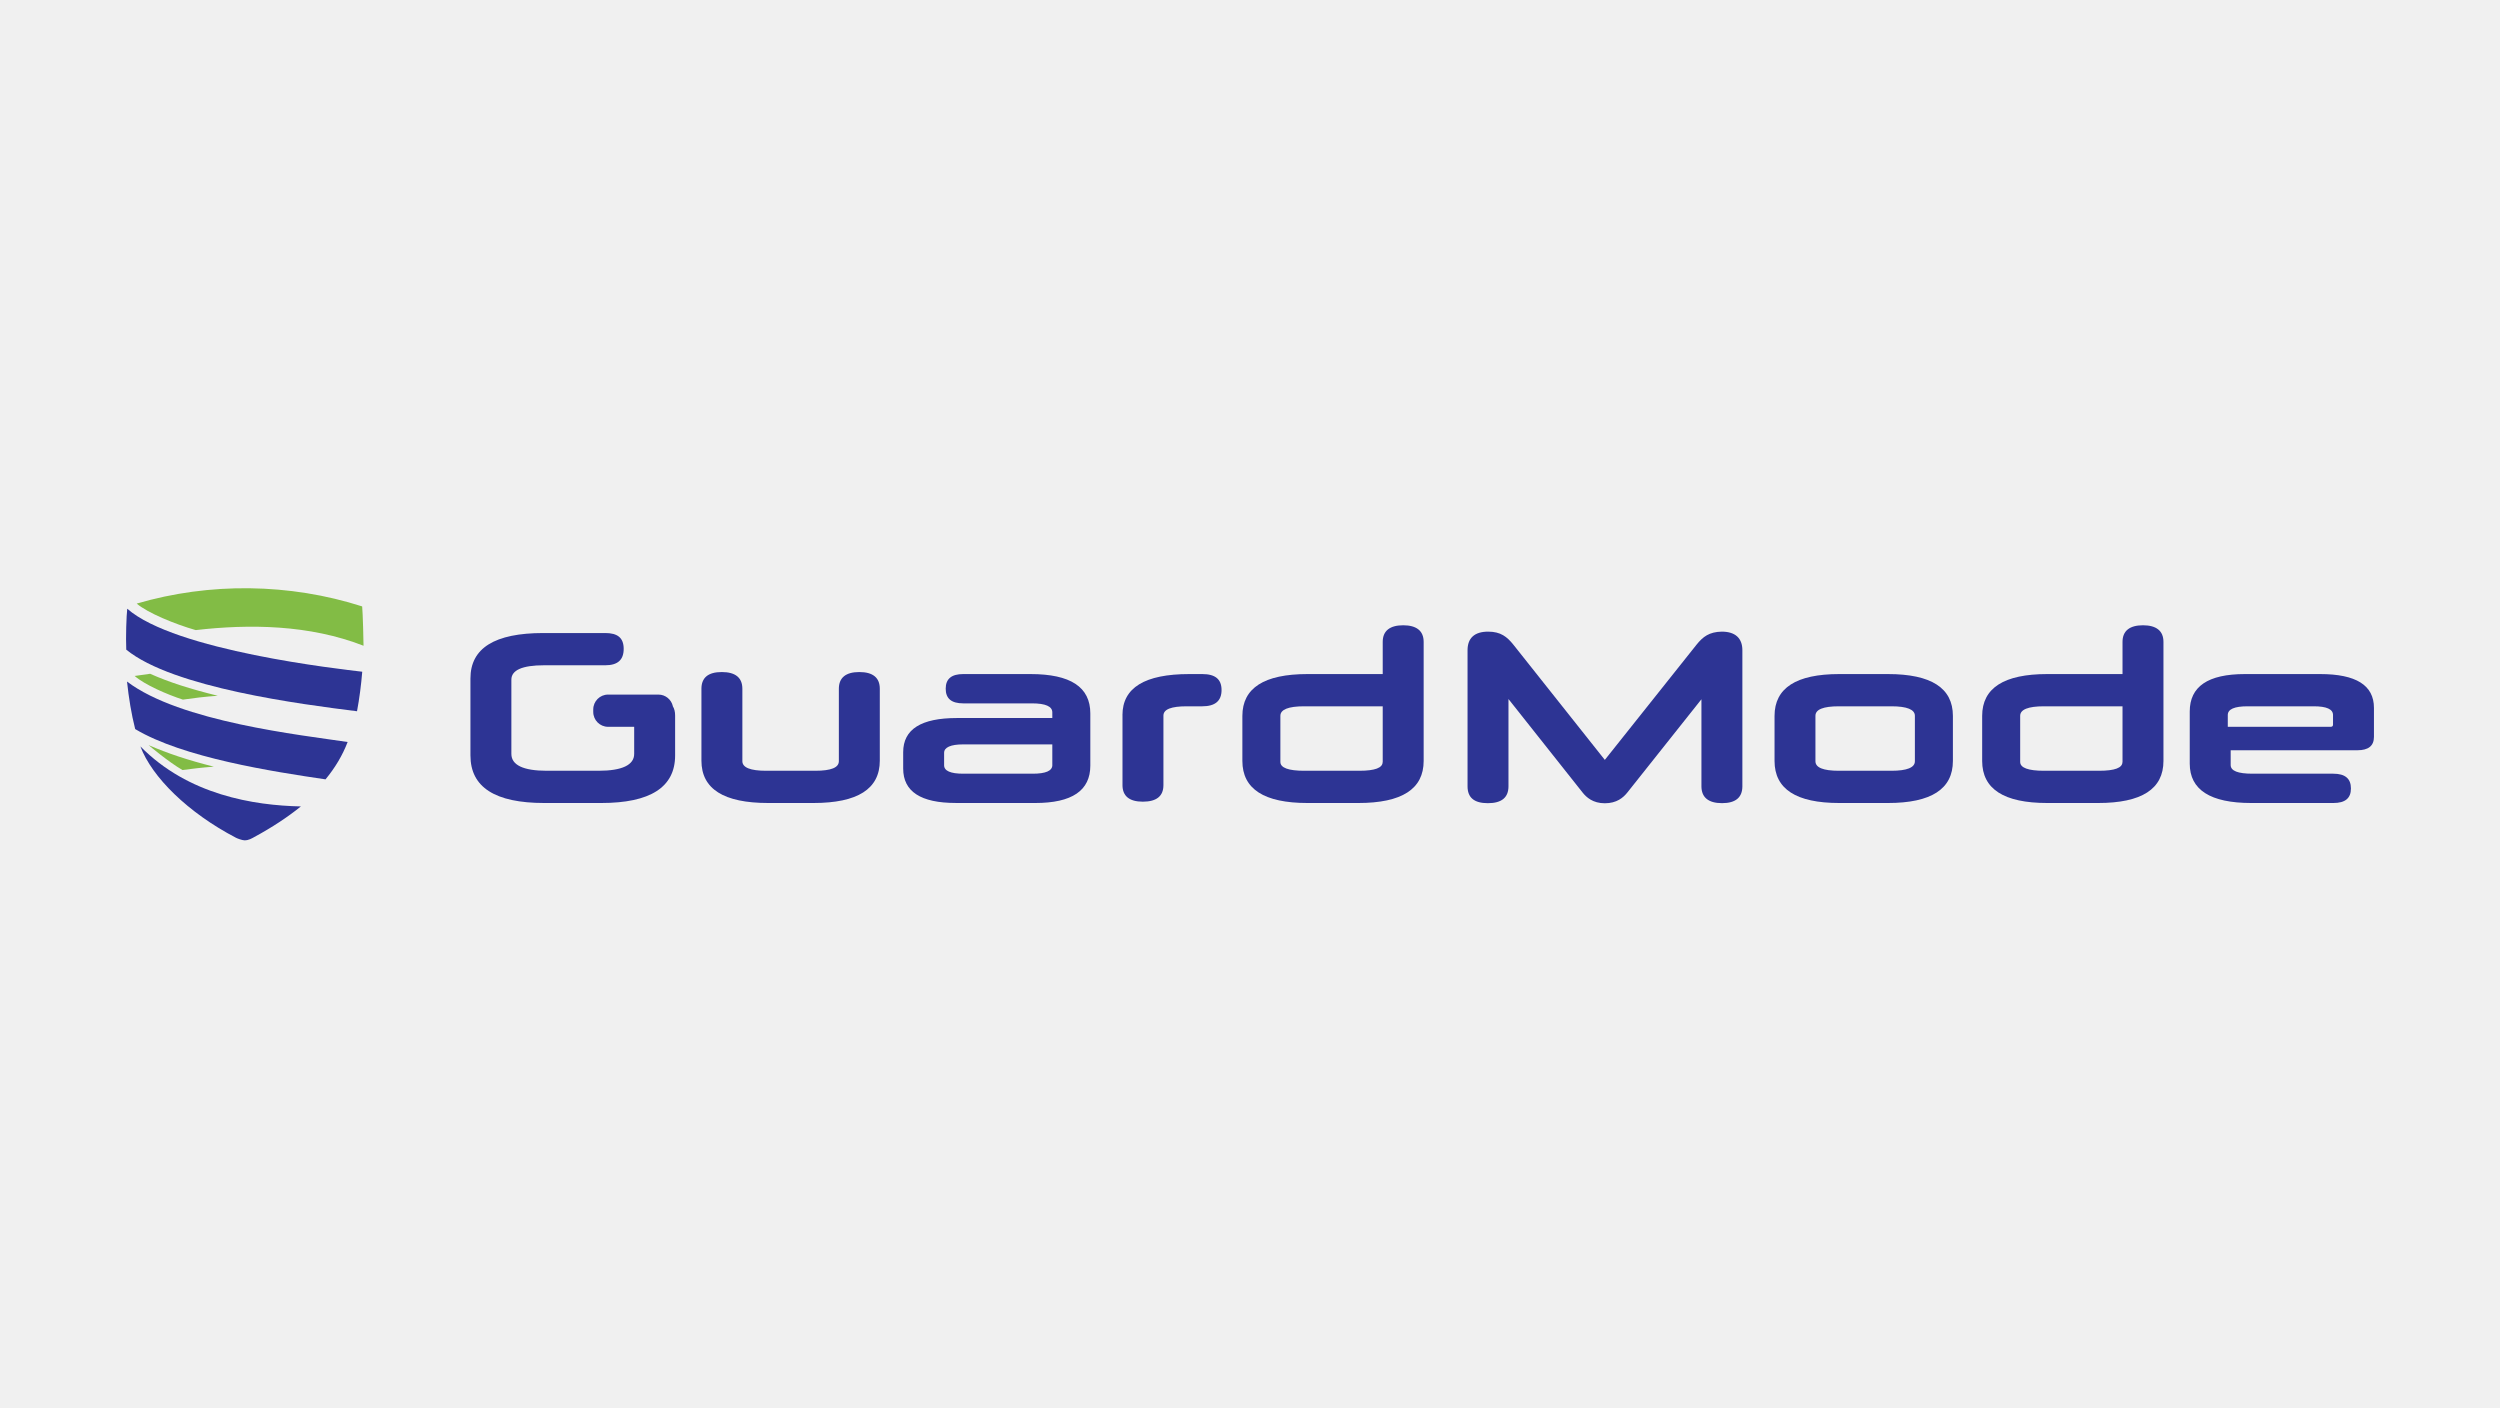
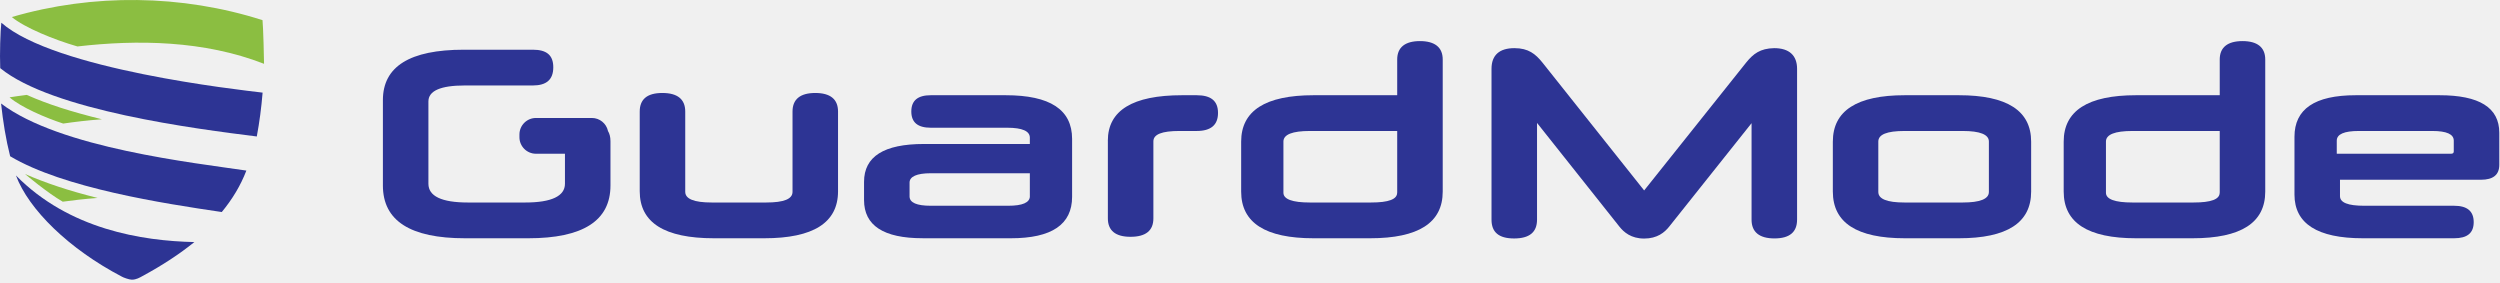
- <svg xmlns="http://www.w3.org/2000/svg" width="238" height="134" viewBox="0 0 238 134" fill="none">
-   <g clip-path="url(#clip0_45_326)">
-     <path d="M73.131 76.446C68.903 76.446 66.776 75.11 66.776 72.415V65.572C66.776 64.517 67.414 63.979 68.714 63.979C70.014 63.979 70.673 64.517 70.673 65.572V72.462C70.673 73.07 71.428 73.377 72.939 73.377H77.608C79.136 73.377 79.859 73.073 79.859 72.462V65.572C79.859 64.517 80.516 63.979 81.808 63.979C83.1 63.979 83.757 64.517 83.757 65.572V72.415C83.757 75.11 81.644 76.446 77.438 76.446H73.126H73.131Z" fill="#2D3494" />
-     <path d="M90.994 76.443C87.654 76.443 85.983 75.352 85.983 73.168V71.609C85.983 69.424 87.692 68.356 91.108 68.356H100.18V67.814C100.18 67.251 99.534 66.961 98.243 66.961H91.701C90.588 66.961 90.031 66.512 90.031 65.566C90.031 64.62 90.588 64.171 91.701 64.171H98.106C101.909 64.171 103.799 65.404 103.799 67.923V72.883C103.799 75.257 102.07 76.446 98.546 76.446H90.994V76.443ZM100.18 72.83V70.866H91.695C90.49 70.866 89.88 71.157 89.88 71.667V72.856C89.88 73.388 90.493 73.656 91.695 73.656H98.32C99.545 73.656 100.183 73.388 100.183 72.833L100.18 72.83Z" fill="#2D3494" />
-     <path d="M106.858 68.077C106.858 65.474 108.984 64.171 113.213 64.171H114.463C115.693 64.171 116.292 64.662 116.292 65.692C116.292 66.721 115.687 67.24 114.463 67.24H112.982C111.501 67.24 110.758 67.522 110.758 68.13V74.744C110.758 75.796 110.098 76.32 108.798 76.32C107.498 76.32 106.861 75.771 106.861 74.744V68.077H106.858Z" fill="#2D3494" />
-     <path d="M124.473 76.446C120.347 76.446 118.274 75.118 118.274 72.44V68.155C118.274 65.499 120.347 64.171 124.473 64.171H131.635V61.105C131.635 60.059 132.314 59.526 133.584 59.526C134.853 59.526 135.532 60.059 135.532 61.105V72.44C135.532 75.118 133.458 76.446 129.311 76.446H124.473ZM131.635 72.54V67.24H124.153C122.663 67.24 121.892 67.541 121.892 68.146V72.54C121.892 73.095 122.661 73.377 124.153 73.377H129.394C130.911 73.377 131.629 73.098 131.629 72.54H131.632H131.635Z" fill="#2D3494" />
-     <path d="M161.976 66.57L154.923 75.447C154.533 75.938 153.91 76.471 152.779 76.471C151.649 76.471 151.028 75.91 150.661 75.447L143.607 66.548V74.853C143.607 75.924 142.961 76.463 141.645 76.463C140.328 76.463 139.71 75.924 139.71 74.853V61.903C139.71 60.74 140.378 60.132 141.67 60.132C142.867 60.132 143.468 60.623 144.067 61.365L152.779 72.342L161.517 61.365C162.118 60.62 162.714 60.154 163.914 60.132C165.205 60.132 165.874 60.762 165.874 61.903V74.85C165.874 75.921 165.228 76.46 163.939 76.46C162.65 76.46 161.976 75.921 161.976 74.85V66.567V66.57Z" fill="#2D3494" />
-     <path d="M175.098 76.446C170.995 76.446 168.936 75.118 168.936 72.44V68.155C168.936 65.499 170.998 64.171 175.098 64.171H179.728C183.853 64.171 185.916 65.499 185.916 68.155V72.44C185.916 75.118 183.853 76.446 179.728 76.446H175.098ZM182.297 68.144C182.297 67.544 181.537 67.24 180.062 67.24H175.065C173.567 67.24 172.83 67.541 172.83 68.144V72.473C172.83 73.073 173.567 73.377 175.065 73.377H180.062C181.534 73.377 182.297 73.076 182.297 72.473V68.144Z" fill="#2D3494" />
-     <path d="M194.899 76.446C190.773 76.446 188.702 75.118 188.702 72.44V68.155C188.702 65.499 190.776 64.171 194.899 64.171H202.064V61.105C202.064 60.059 202.743 59.526 204.012 59.526C205.281 59.526 205.961 60.059 205.961 61.105V72.44C205.961 75.118 203.887 76.446 199.739 76.446H194.901H194.899ZM202.064 72.54V67.24H194.581C193.092 67.24 192.321 67.541 192.321 68.146V72.54C192.321 73.095 193.089 73.377 194.581 73.377H199.823C201.34 73.377 202.058 73.098 202.058 72.54H202.061H202.064Z" fill="#2D3494" />
-     <path d="M212.36 71.422V72.83C212.36 73.388 213.045 73.656 214.434 73.656H222.134C223.258 73.656 223.809 74.125 223.809 75.062C223.809 75.999 223.258 76.446 222.134 76.446H214.317C210.423 76.446 208.463 75.188 208.463 72.697V67.736C208.463 65.359 210.192 64.171 213.719 64.171H220.878C224.296 64.171 226 65.237 226 67.39V70.15C226 71.006 225.468 71.424 224.43 71.424H212.36V71.422ZM212.082 69.193H221.869C222.033 69.193 222.103 69.123 222.103 68.986V68.068C222.103 67.516 221.496 67.24 220.263 67.24H213.972C212.714 67.24 212.085 67.516 212.085 68.068V69.193H212.082Z" fill="#2D3494" />
-     <path d="M64.054 67.22C63.912 66.595 63.35 66.124 62.682 66.124H57.888C57.112 66.124 56.477 66.76 56.477 67.538V67.778C56.477 68.556 57.112 69.193 57.888 69.193H60.374V71.77C60.374 72.825 59.227 73.377 56.981 73.377H52.054C49.807 73.377 48.683 72.828 48.683 71.77V64.704C48.683 63.797 49.718 63.334 51.792 63.334H57.624C58.798 63.334 59.375 62.824 59.375 61.775C59.375 60.726 58.798 60.265 57.624 60.265H51.722C47.09 60.265 44.786 61.705 44.786 64.59V71.918C44.786 74.945 47.13 76.446 51.817 76.446H57.24C61.905 76.446 64.271 74.945 64.271 71.918V68.107C64.271 67.753 64.193 67.46 64.048 67.226L64.054 67.22Z" fill="#2D3494" />
-     <path d="M20.727 66.236C19.46 66.328 18.333 66.467 17.411 66.604C15.889 66.107 13.781 65.192 12.818 64.352C13.255 64.283 13.751 64.21 14.291 64.143C16.114 64.955 18.079 65.58 20.727 66.236Z" fill="#82BC45" />
-     <path d="M20.356 72.987C19.235 73.07 18.224 73.188 17.372 73.308C16.07 72.56 14.182 70.97 14.143 70.933C15.953 71.717 17.832 72.351 20.356 72.987Z" fill="#82BC45" />
-     <path d="M34.609 61.476C29.453 59.462 23.747 59.395 18.631 59.986C16.615 59.406 14.052 58.346 13.013 57.462C19.953 55.425 27.577 55.517 34.478 57.73C34.539 58.296 34.614 61.214 34.609 61.476Z" fill="#82BC45" />
-     <path d="M34.486 63.945C34.38 65.226 34.219 66.481 33.988 67.711C28.788 67.058 16.473 65.491 12.02 61.847C11.967 60.642 12.033 58.631 12.114 57.95C16.665 61.959 32.412 63.7 34.483 63.948L34.486 63.945Z" fill="#2D3494" />
-     <path d="M33.094 70.641C32.605 71.918 31.898 73.093 30.99 74.195C25.991 73.458 17.428 72.139 12.869 69.407C12.501 67.951 12.262 66.462 12.092 64.882C17.13 68.721 28.702 69.979 33.094 70.638V70.641Z" fill="#2D3494" />
-     <path d="M28.641 76.775C27.385 77.788 25.941 78.747 24.184 79.699C23.972 79.813 23.68 80 23.282 80C23.059 80 22.561 79.813 22.453 79.749C17.896 77.367 14.461 73.98 13.364 71.056C17.913 75.687 24.162 76.675 28.641 76.772V76.775Z" fill="#2D3494" />
-   </g>
+ <svg xmlns="http://www.w3.org/2000/svg" id="Layer_1" data-name="Layer 1" viewBox="0 0 769 87">
  <defs>
-     <clipPath id="clip0_45_326">
-       <rect width="214" height="24" fill="white" transform="translate(12 56)" />
+     <style>
+       .cls-1 {
+         fill: none;
+       }
+ 
+       .cls-2 {
+         fill: #8bbe41;
+       }
+ 
+       .cls-3 {
+         clip-path: url(#clippath);
+       }
+ 
+       .cls-4 {
+         fill: #2d3494;
+       }
+     </style>
+     <clipPath id="clippath">
+       <rect class="cls-1" width="768.78" height="86.03" />
    </clipPath>
  </defs>
+   <g class="cls-3">
+     <g>
+       <path class="cls-4" d="M219.61,73.29c-15.19,0-22.83-4.79-22.83-14.45v-24.53c0-3.78,2.29-5.71,6.96-5.71s7.04,1.93,7.04,5.71v24.7c0,2.18,2.71,3.28,8.14,3.28h16.77c5.49,0,8.09-1.09,8.09-3.28v-24.7c0-3.78,2.36-5.71,7-5.71s7,1.93,7,5.71v24.53c0,9.66-7.59,14.45-22.7,14.45h-15.49.02Z" />
+       <path class="cls-4" d="M283.78,73.28c-12,0-18-3.91-18-11.74v-5.59c0-7.83,6.14-11.66,18.41-11.66h32.59v-1.94c0-2.02-2.32-3.06-6.96-3.06h-23.5c-4,0-6-1.61-6-5s2-5,6-5h23.01c13.66,0,20.45,4.42,20.45,13.45v17.78c0,8.51-6.21,12.77-18.87,12.77h-27.13ZM316.78,60.33v-7.04h-30.48c-4.33,0-6.52,1.04-6.52,2.87v4.26c0,1.91,2.2,2.87,6.52,2.87h23.8c4.4,0,6.69-.96,6.69-2.95h-.01Z" />
+       <path class="cls-4" d="M340.77,43.29c0-9.33,7.64-14,22.83-14h4.49c4.42,0,6.57,1.76,6.57,5.45s-2.17,5.55-6.57,5.55h-5.32c-5.32,0-7.99,1.01-7.99,3.19v23.71c0,3.77-2.37,5.65-7.04,5.65s-6.96-1.97-6.96-5.65v-23.9h-.01Z" />
+       <path class="cls-4" d="M404.05,73.29c-14.82,0-22.27-4.76-22.27-14.36v-15.36c0-9.52,7.45-14.28,22.27-14.28h25.73v-10.99c0-3.75,2.44-5.66,7-5.66s7,1.91,7,5.66v40.63c0,9.6-7.45,14.36-22.35,14.36h-17.38ZM429.78,59.29v-19h-26.88c-5.35,0-8.12,1.08-8.12,3.25v15.75c0,1.99,2.76,3,8.12,3h18.83c5.45,0,8.03-1,8.03-3h.02Z" />
+       <path class="cls-4" d="M538.78,37.89l-25.34,31.82c-1.4,1.76-3.64,3.67-7.7,3.67s-6.29-2.01-7.61-3.67l-25.34-31.9v29.77c0,3.84-2.32,5.77-7.05,5.77s-6.95-1.93-6.95-5.77V21.16c0-4.17,2.4-6.35,7.04-6.35,4.3,0,6.46,1.76,8.61,4.42l31.3,39.35,31.39-39.35c2.16-2.67,4.3-4.34,8.61-4.42,4.64,0,7.04,2.26,7.04,6.35v46.41c0,3.84-2.32,5.77-6.95,5.77s-7.05-1.93-7.05-5.77v-29.69h0Z" />
+       <path class="cls-4" d="M585.92,73.29c-14.74,0-22.14-4.76-22.14-14.36v-15.36c0-9.52,7.41-14.28,22.14-14.28h16.63c14.82,0,22.23,4.76,22.23,14.28v15.36c0,9.6-7.41,14.36-22.23,14.36h-16.63ZM611.78,43.53c0-2.15-2.73-3.24-8.03-3.24h-17.95c-5.38,0-8.03,1.08-8.03,3.24v15.52c0,2.15,2.65,3.24,8.03,3.24h17.95c5.29,0,8.03-1.08,8.03-3.24v-15.52Z" />
+       <path class="cls-4" d="M657.05,73.29c-14.82,0-22.26-4.76-22.26-14.36v-15.36c0-9.52,7.45-14.28,22.26-14.28h25.74v-10.99c0-3.75,2.44-5.66,7-5.66s7,1.91,7,5.66v40.63c0,9.6-7.45,14.36-22.35,14.36h-17.39ZM682.79,59.29v-19h-26.88c-5.35,0-8.12,1.08-8.12,3.25v15.75c0,1.99,2.76,3,8.12,3h18.83c5.45,0,8.03-1,8.03-3h.02Z" />
+       <path class="cls-4" d="M719.78,55.28v5.05c0,2,2.46,2.96,7.45,2.96h27.66c4.04,0,6.02,1.68,6.02,5.04s-1.98,4.96-6.02,4.96h-28.08c-13.99,0-21.03-4.51-21.03-13.44v-17.78c0-8.52,6.21-12.78,18.88-12.78h25.72c12.28,0,18.4,3.82,18.4,11.54v9.89c0,3.07-1.91,4.57-5.64,4.57h-43.36ZM718.78,47.29h35.16c.59,0,.84-.25.84-.74v-3.29c0-1.98-2.18-2.97-6.61-2.97h-22.6c-4.52,0-6.78.99-6.78,2.97v4.03h0Z" />
+       <path class="cls-4" d="M187,40.22c-.51-2.24-2.53-3.93-4.93-3.93h-17.22c-2.79,0-5.07,2.28-5.07,5.07v.86c0,2.79,2.28,5.07,5.07,5.07h8.93v9.24c0,3.78-4.12,5.76-12.19,5.76h-17.7c-8.07,0-12.11-1.97-12.11-5.76v-25.33c0-3.25,3.72-4.91,11.17-4.91h20.95c4.22,0,6.29-1.83,6.29-5.59s-2.07-5.41-6.29-5.41h-21.2c-16.64,0-24.92,5.16-24.92,15.5v26.27c0,10.85,8.42,16.23,25.26,16.23h19.48c16.76,0,25.26-5.38,25.26-16.23v-13.66c0-1.27-.28-2.32-.8-3.16l.02-.02Z" />
+       <path class="cls-2" d="M31.35,36.69c-4.55.33-8.6.83-11.91,1.32-5.47-1.78-13.04-5.06-16.5-8.07,1.57-.25,3.35-.51,5.29-.75,6.55,2.91,13.61,5.15,23.12,7.5Z" />
+       <path class="cls-2" d="M30.02,60.89c-4.03.3-7.66.72-10.72,1.15-4.68-2.68-11.46-8.38-11.6-8.51,6.5,2.81,13.25,5.08,22.32,7.36Z" />
+       <path class="cls-2" d="M81.22,19.63c-18.52-7.22-39.02-7.46-57.4-5.34C16.58,12.21,7.37,8.41,3.64,5.24c24.93-7.3,52.32-6.97,77.11.96.22,2.03.49,12.49.47,13.43Z" />
+       <path class="cls-4" d="M80.78,28.48c-.38,4.59-.96,9.09-1.79,13.5C60.31,39.64,16.07,34.02.07,20.96c-.19-4.32.05-11.53.34-13.97,16.35,14.37,72.92,20.61,80.36,21.5h.01Z" />
+       <path class="cls-4" d="M75.78,52.48c-1.76,4.58-4.3,8.79-7.56,12.74-17.96-2.64-48.72-7.37-65.1-17.16-1.32-5.22-2.18-10.56-2.79-16.22,18.1,13.76,59.67,18.27,75.45,20.63h0Z" />
+       <path class="cls-4" d="M59.78,74.47c-4.51,3.63-9.7,7.07-16.01,10.48-.76.41-1.81,1.08-3.24,1.08-.8,0-2.59-.67-2.98-.9-16.37-8.54-28.71-20.68-32.65-31.16,16.34,16.6,38.79,20.14,54.88,20.49h0Z" />
+     </g>
+   </g>
</svg>
